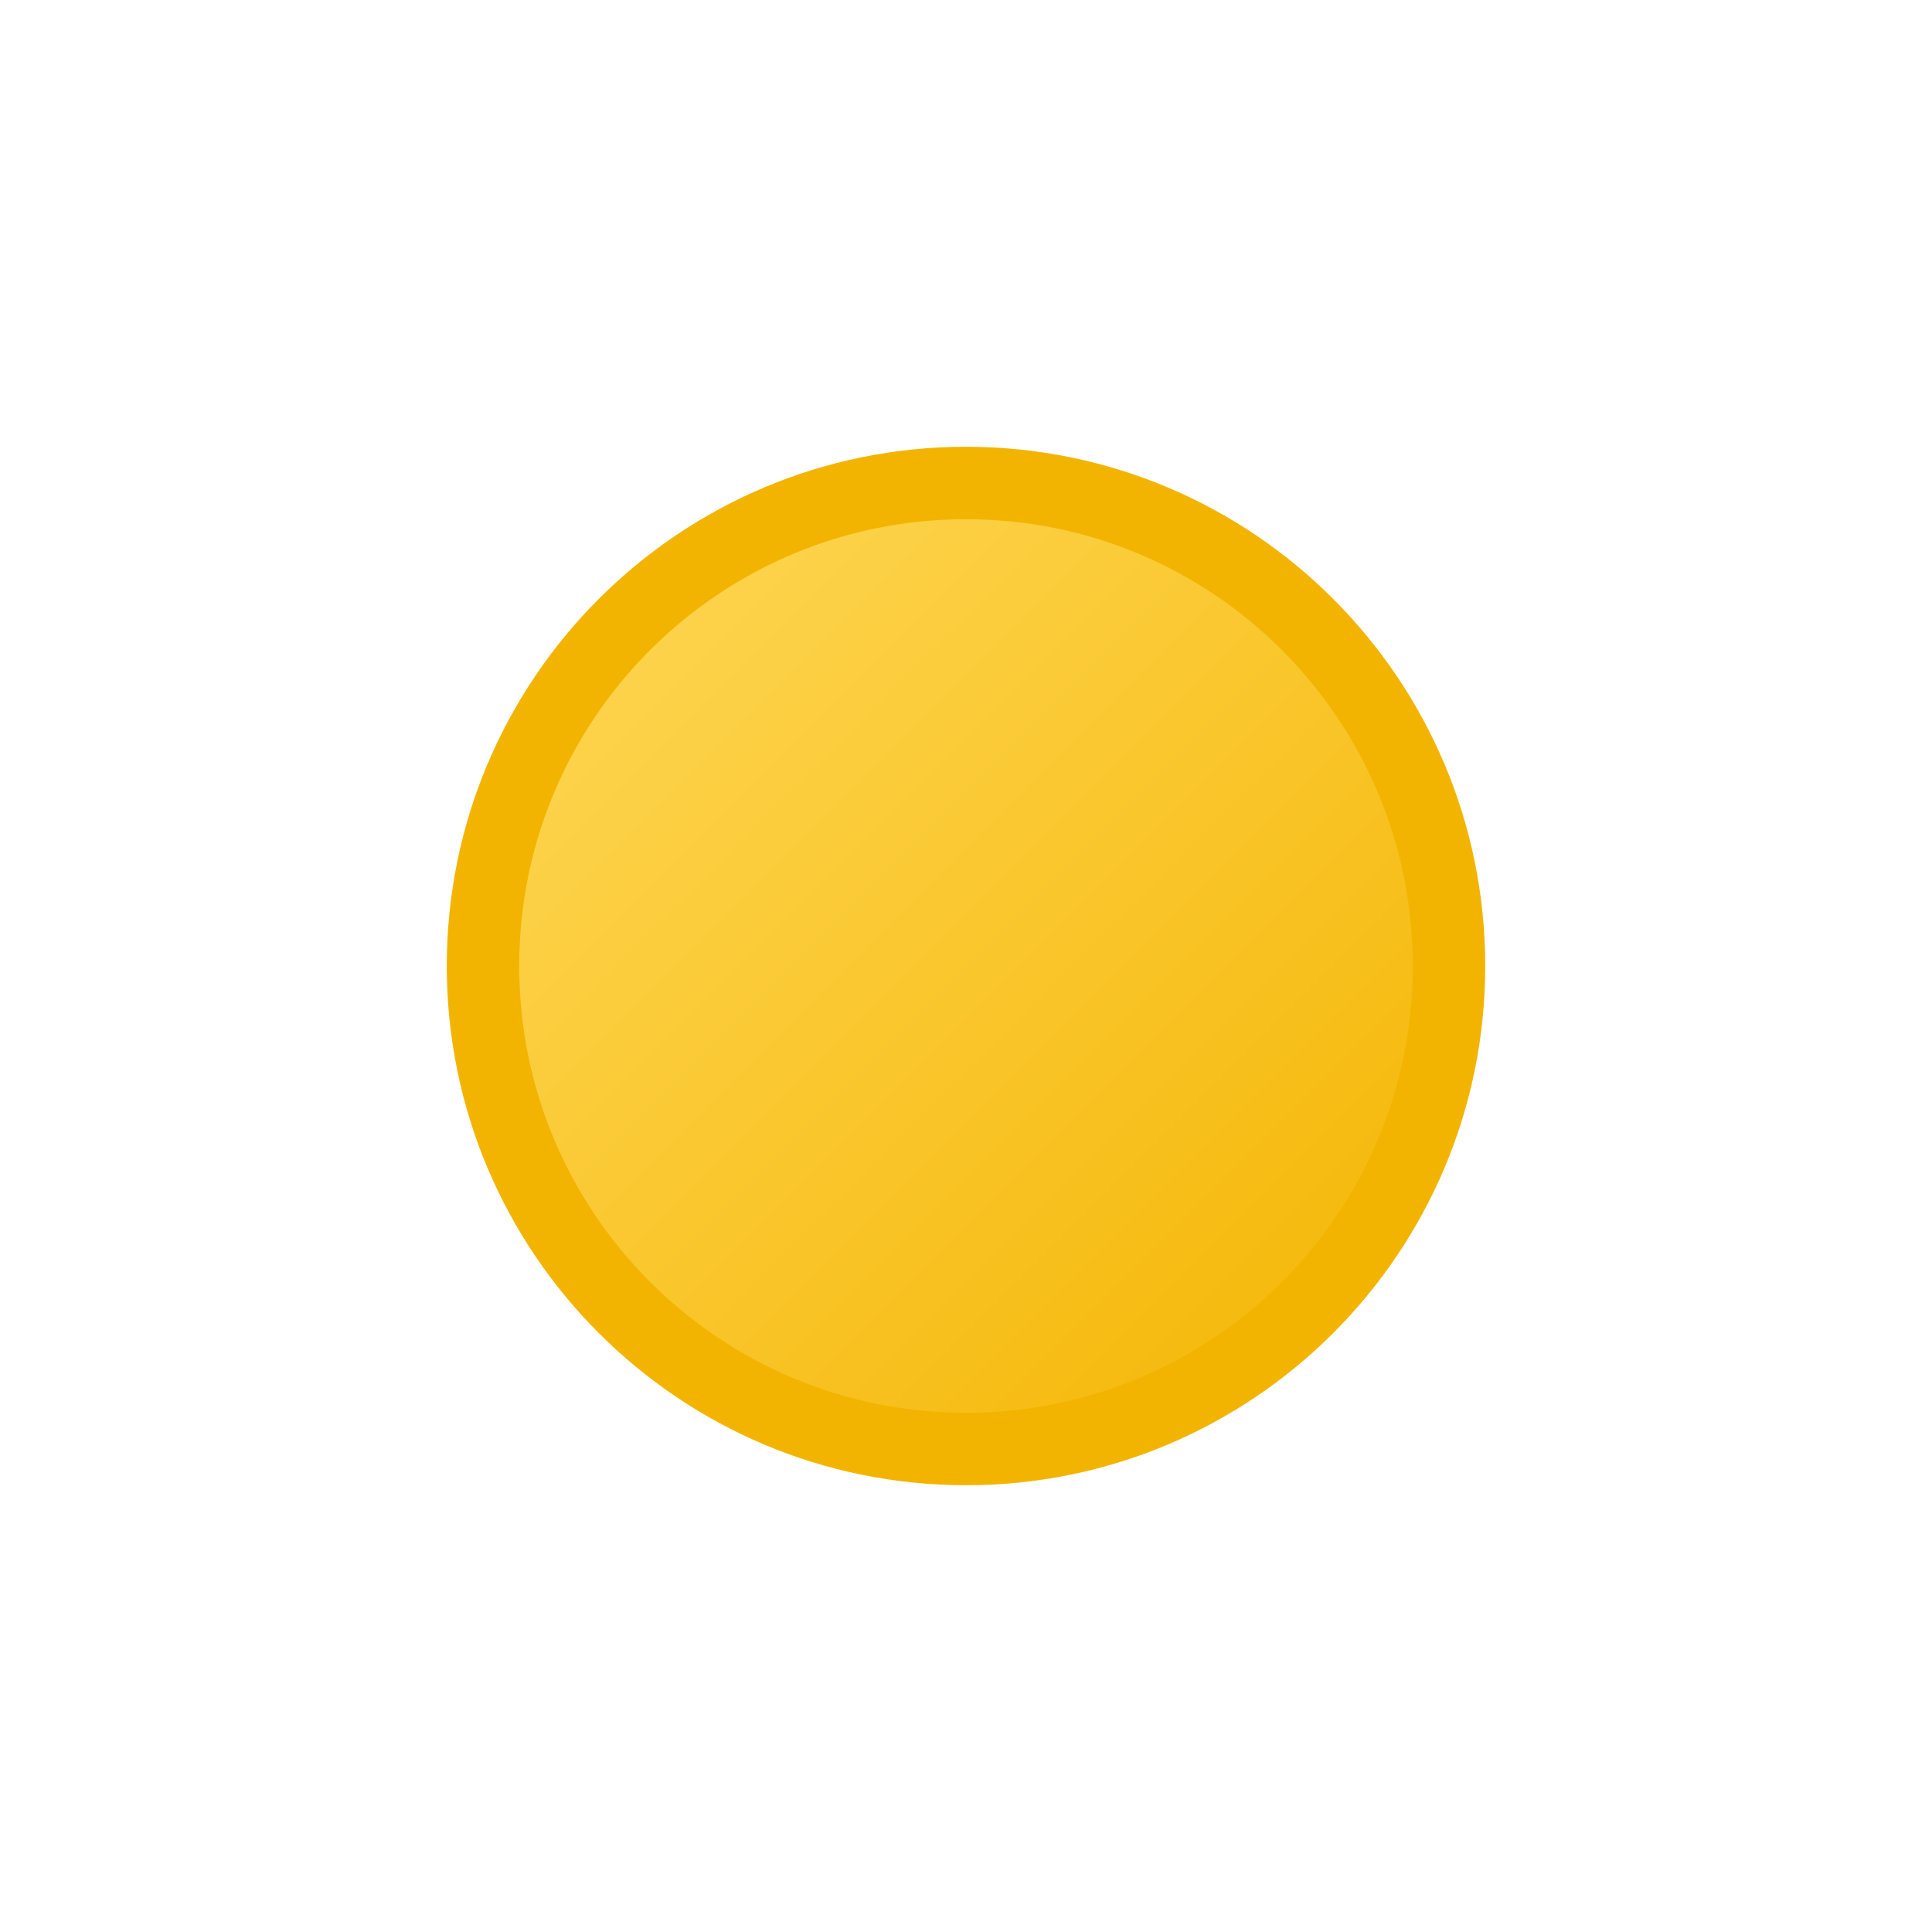
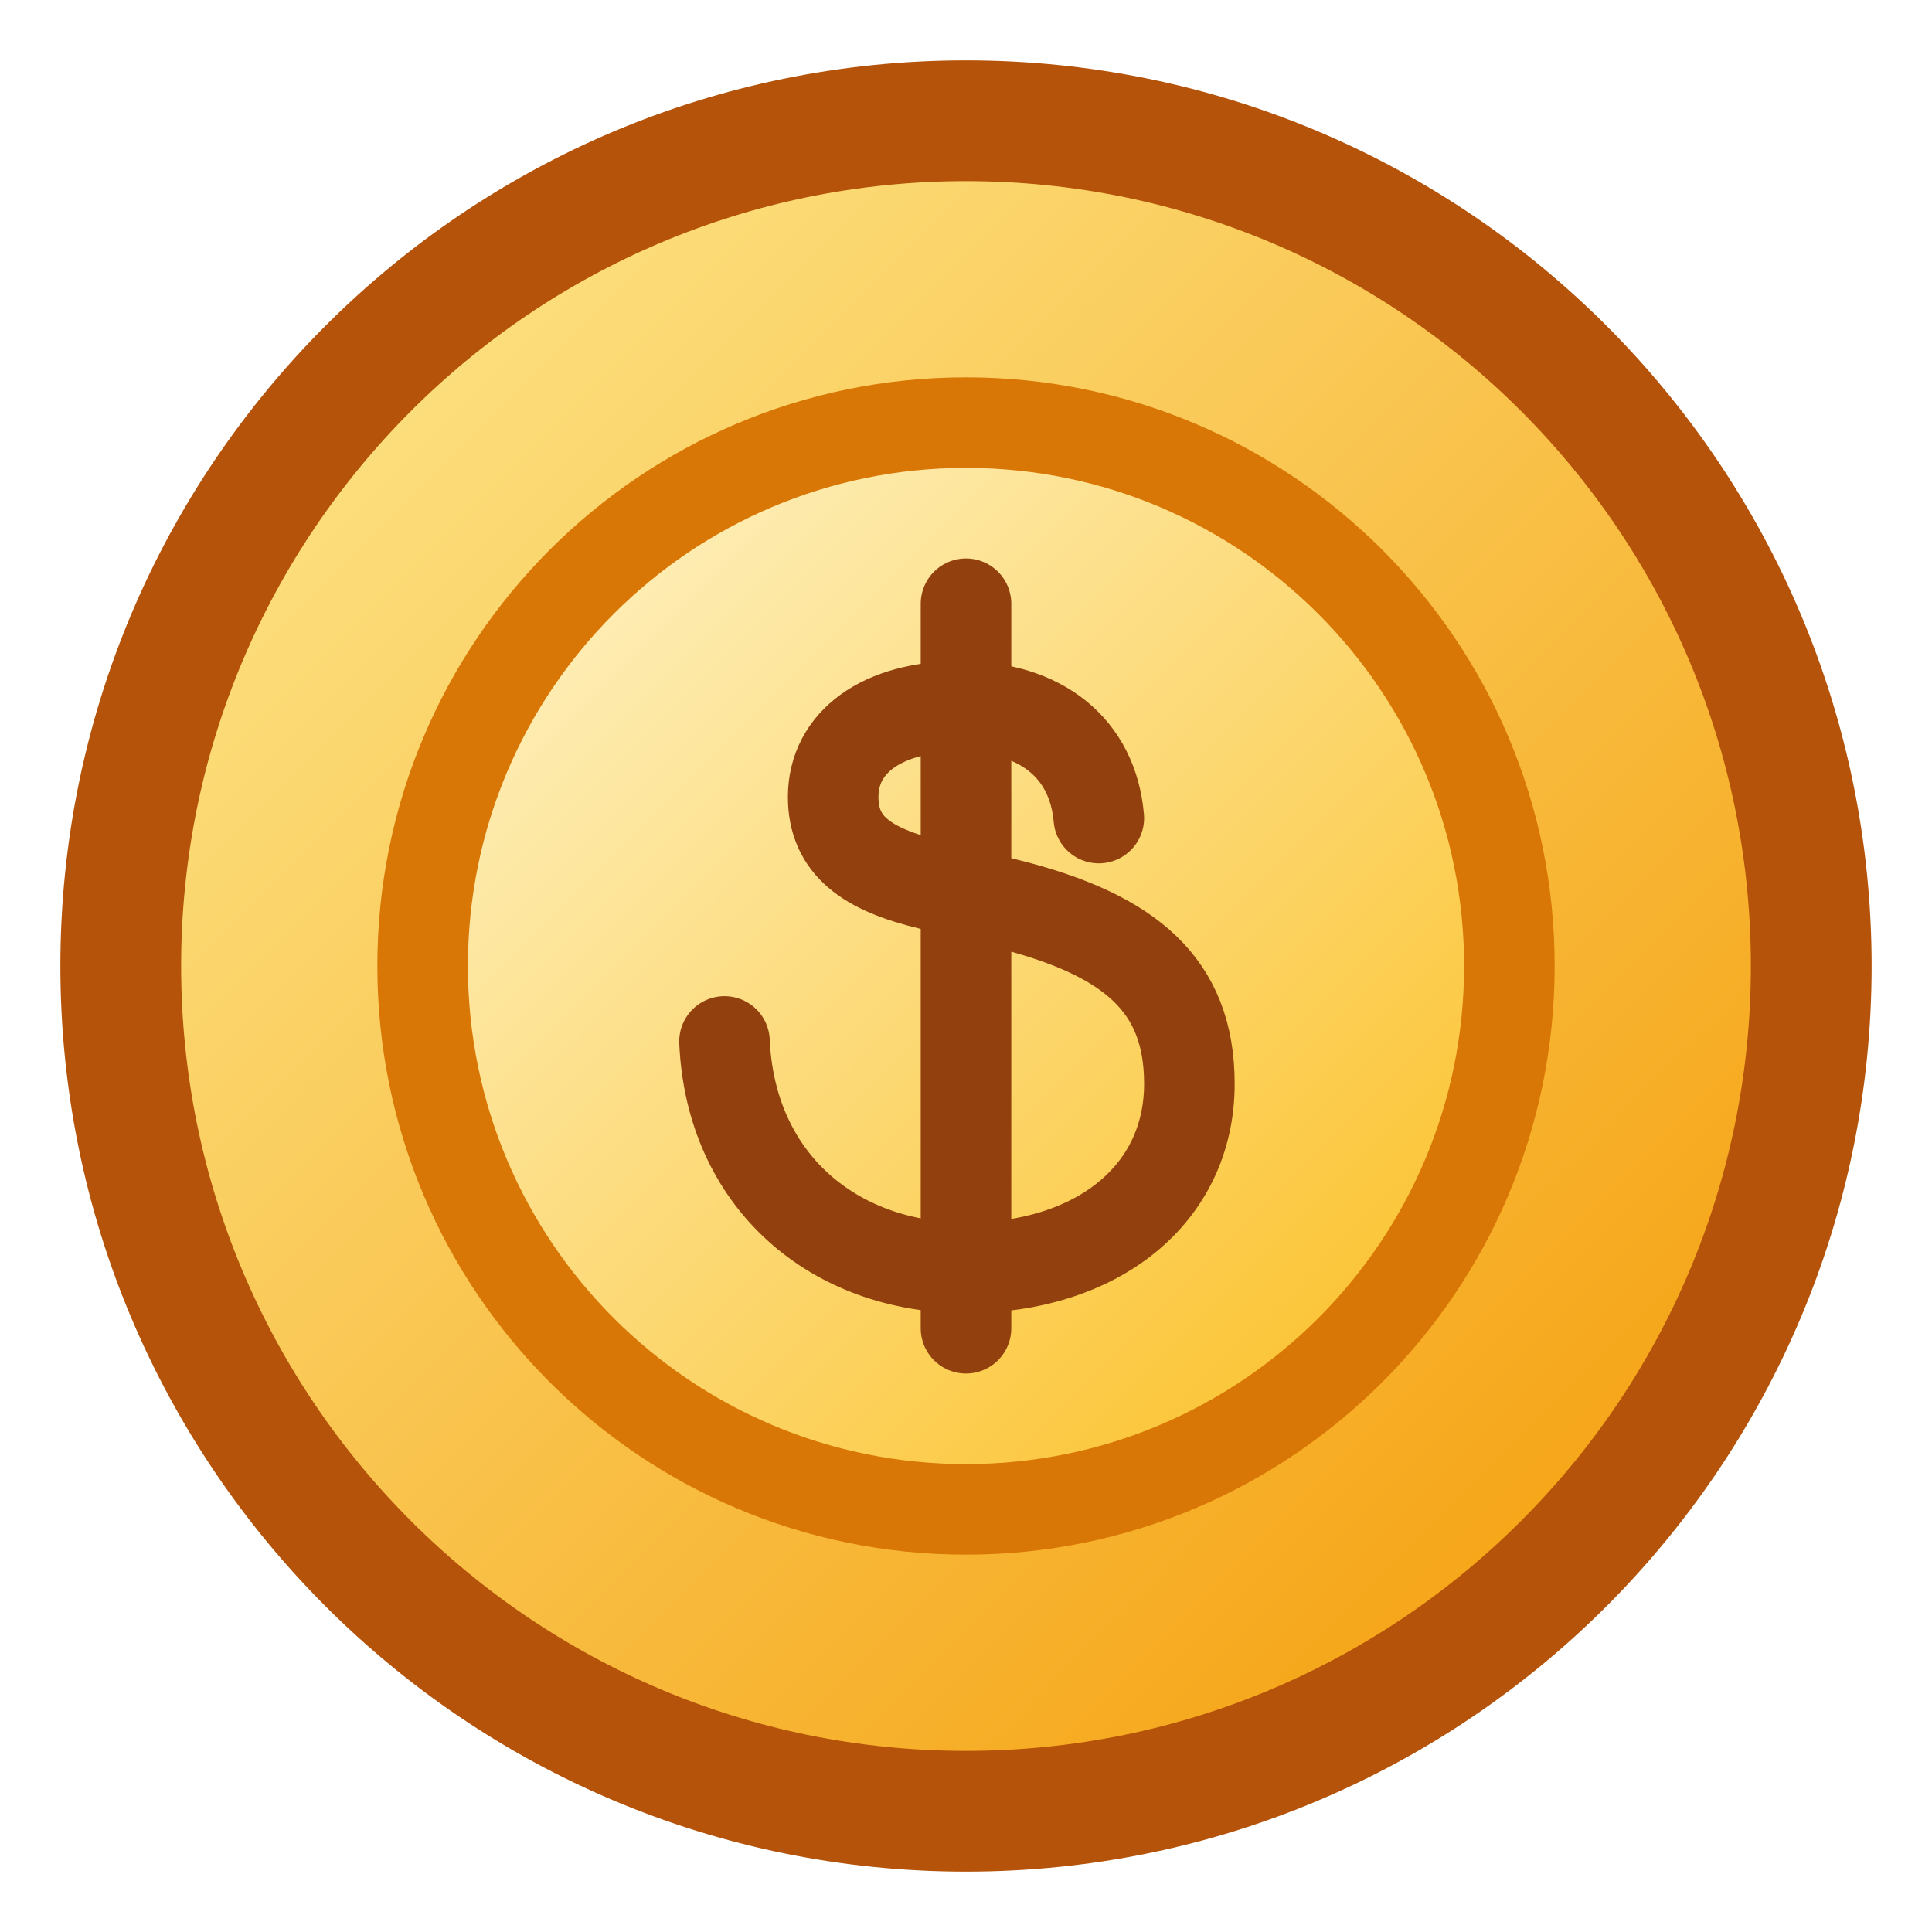
- <svg xmlns="http://www.w3.org/2000/svg" width="48" height="48" viewBox="0 0 48 48" fill="none" role="img" aria-label="Крутящаяся монетка">
+ <svg xmlns="http://www.w3.org/2000/svg" viewBox="0 0 64 64" fill="none">
  <defs>
-     <linearGradient id="coinFill" x1="12" y1="12" x2="36" y2="36" gradientUnits="userSpaceOnUse">
-       <stop offset="0" stop-color="#FFD95A" />
-       <stop offset="1" stop-color="#F4B400" />
+     <linearGradient id="coinFill" x1="8" y1="8" x2="56" y2="56" gradientUnits="userSpaceOnUse">
+       <stop stop-color="#FDE68A" />
+       <stop offset="1" stop-color="#F59E0B" />
+     </linearGradient>
+     <linearGradient id="coinInner" x1="16" y1="16" x2="48" y2="48" gradientUnits="userSpaceOnUse">
+       <stop stop-color="#FEF3C7" />
+       <stop offset="1" stop-color="#FBBF24" />
    </linearGradient>
  </defs>
-   <g transform-origin="24 24">
-     <animateTransform attributeName="transform" type="scale" values="1 1; 0.2 1; -1 1; -0.2 1; 1 1" keyTimes="0;0.25;0.5;0.75;1" dur="0.9s" repeatCount="indefinite" />
-     <circle cx="24" cy="24" r="12" fill="url(#coinFill)" stroke="#F3B400" stroke-width="1.8" />
-     <circle cx="24" cy="24" r="8" stroke-width="1.6" />
-   </g>
+   <circle cx="32" cy="32" r="28" fill="url(#coinFill)" stroke="#B45309" stroke-width="4" />
+   <circle cx="32" cy="32" r="18" fill="url(#coinInner)" stroke="#D97706" stroke-width="3" />
+   <path d="M24 34.5C24.2 39.1 27.6 42 32 42C36.3 42 39.4 39.6 39.4 35.9C39.4 32.6 37.4 31 33.6 30L30.8 29.3C28.7 28.8 27.6 28 27.6 26.4C27.6 24.6 29.2 23.4 31.8 23.4C34.5 23.4 36.2 24.8 36.4 27.1" stroke="#92400E" stroke-width="3" stroke-linecap="round" stroke-linejoin="round" />
+   <path d="M32 20V44" stroke="#92400E" stroke-width="3" stroke-linecap="round" />
</svg>
